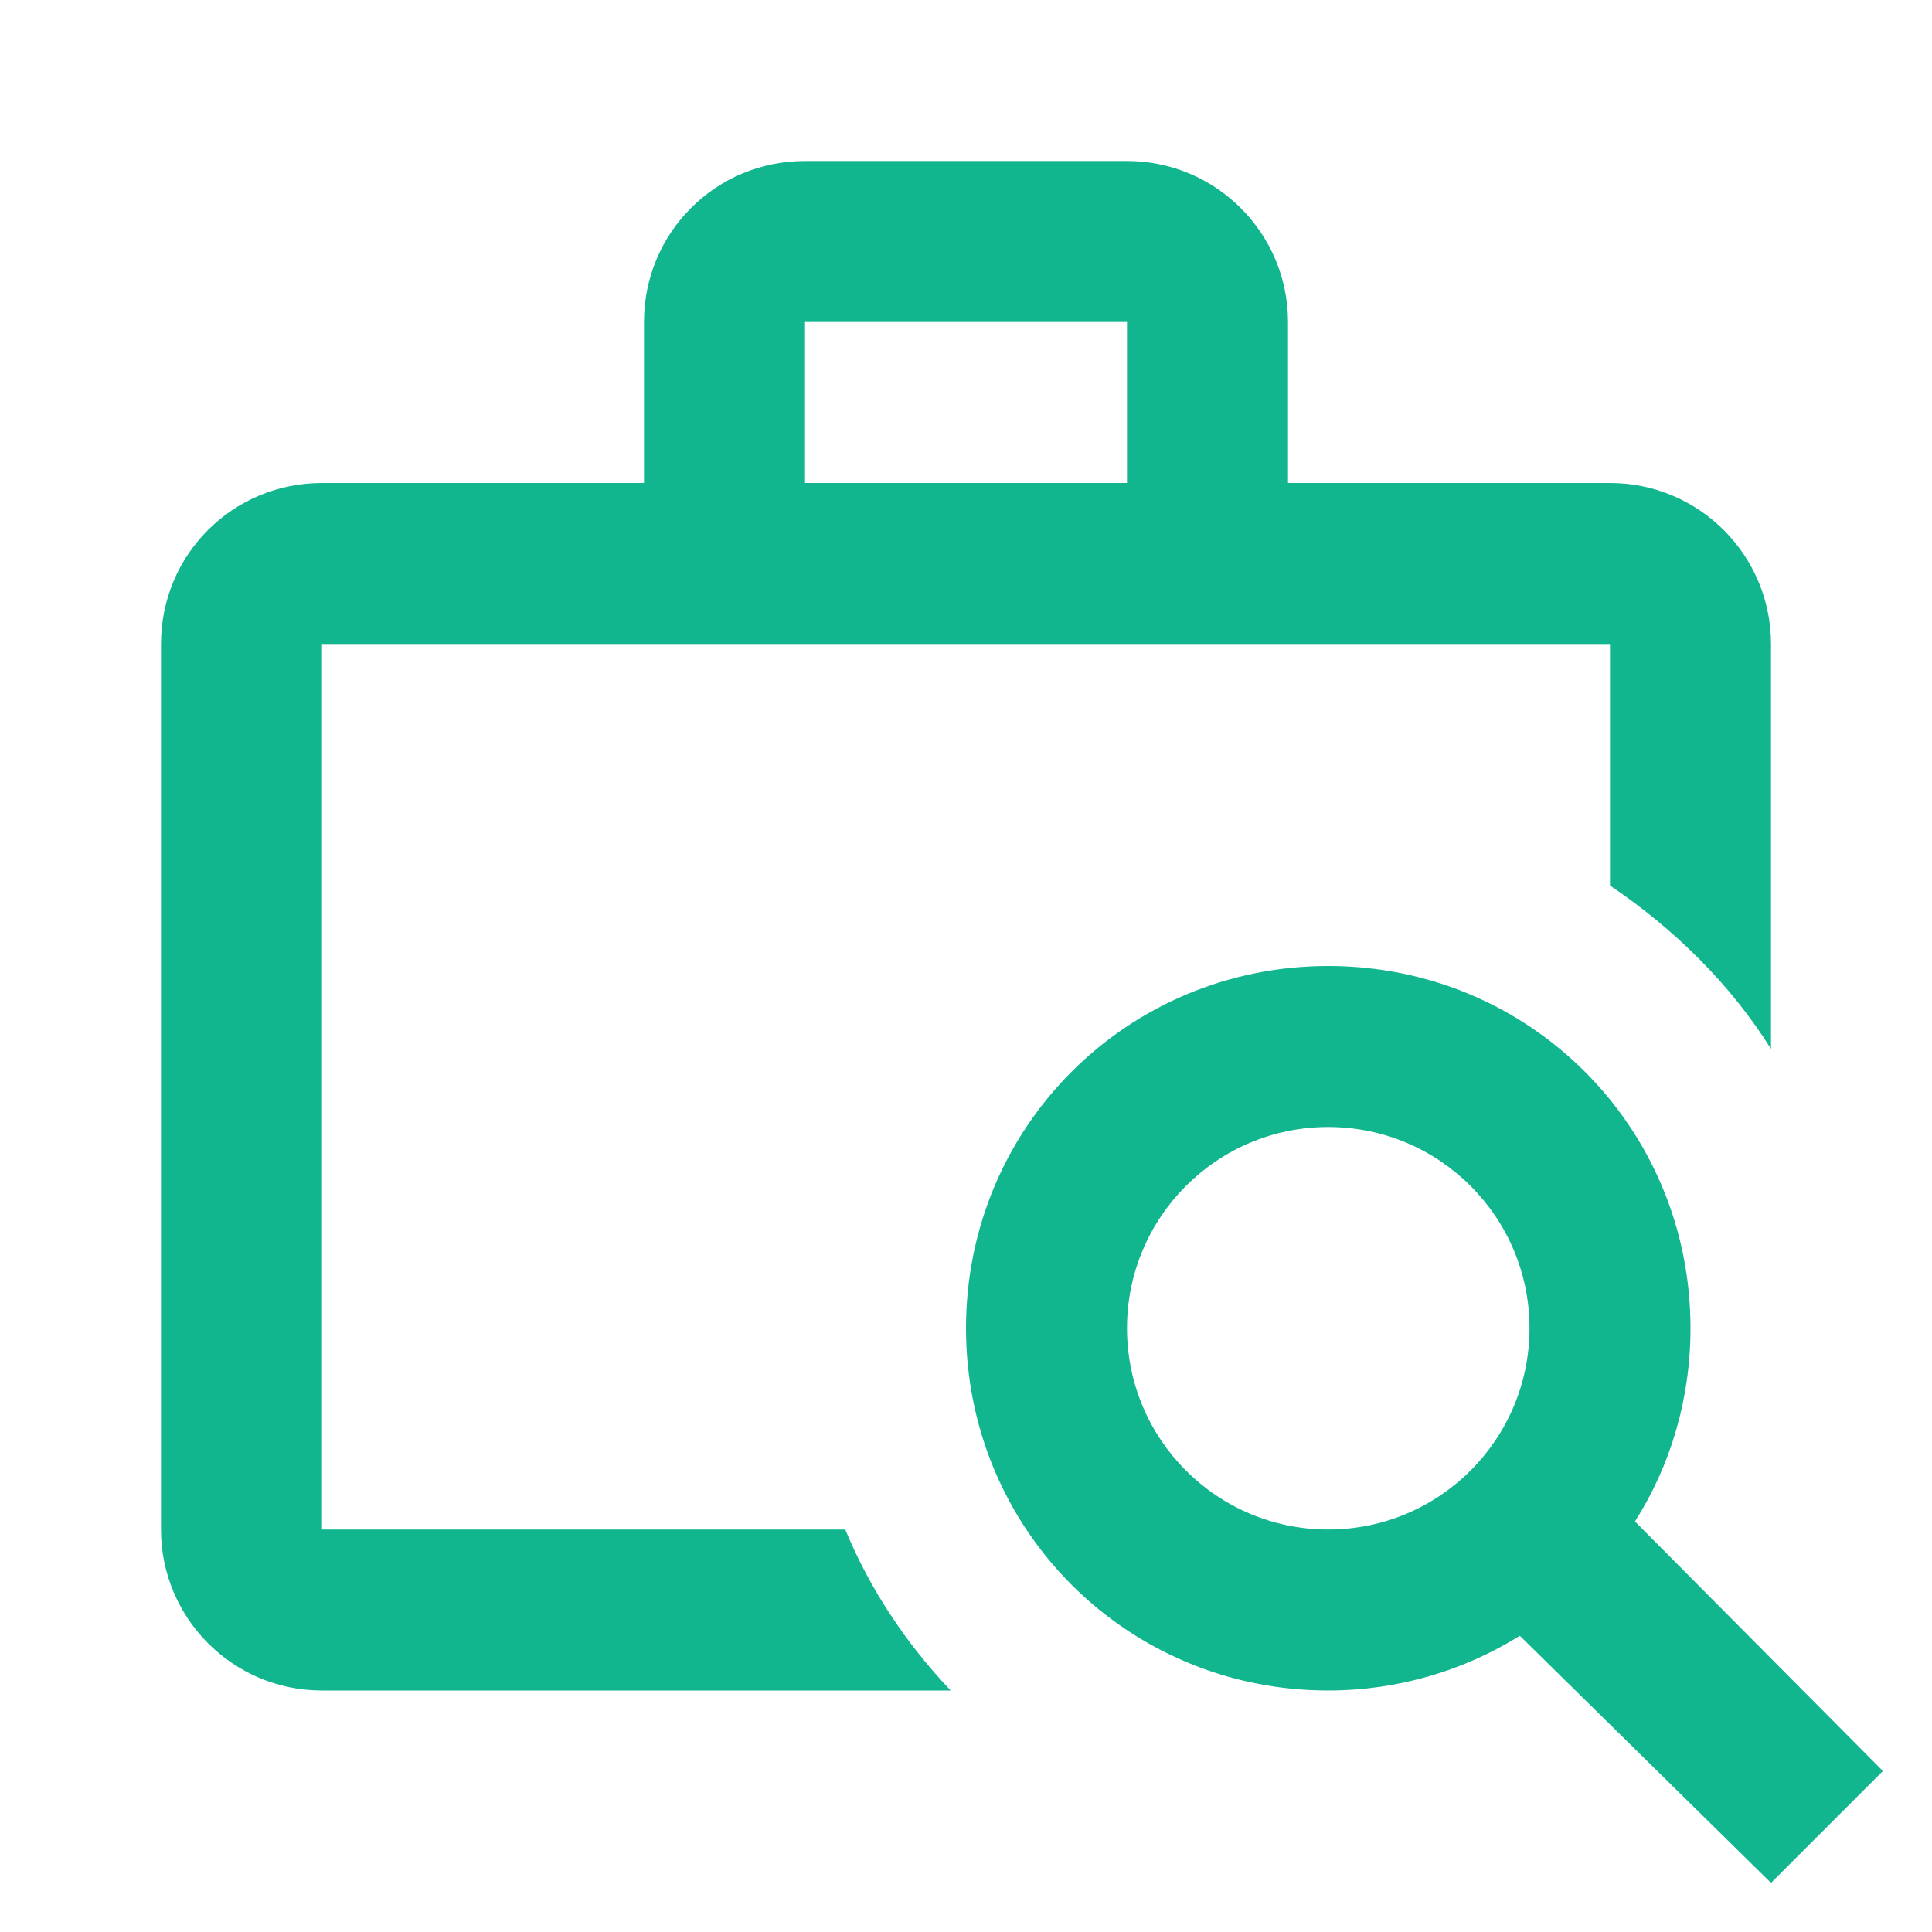
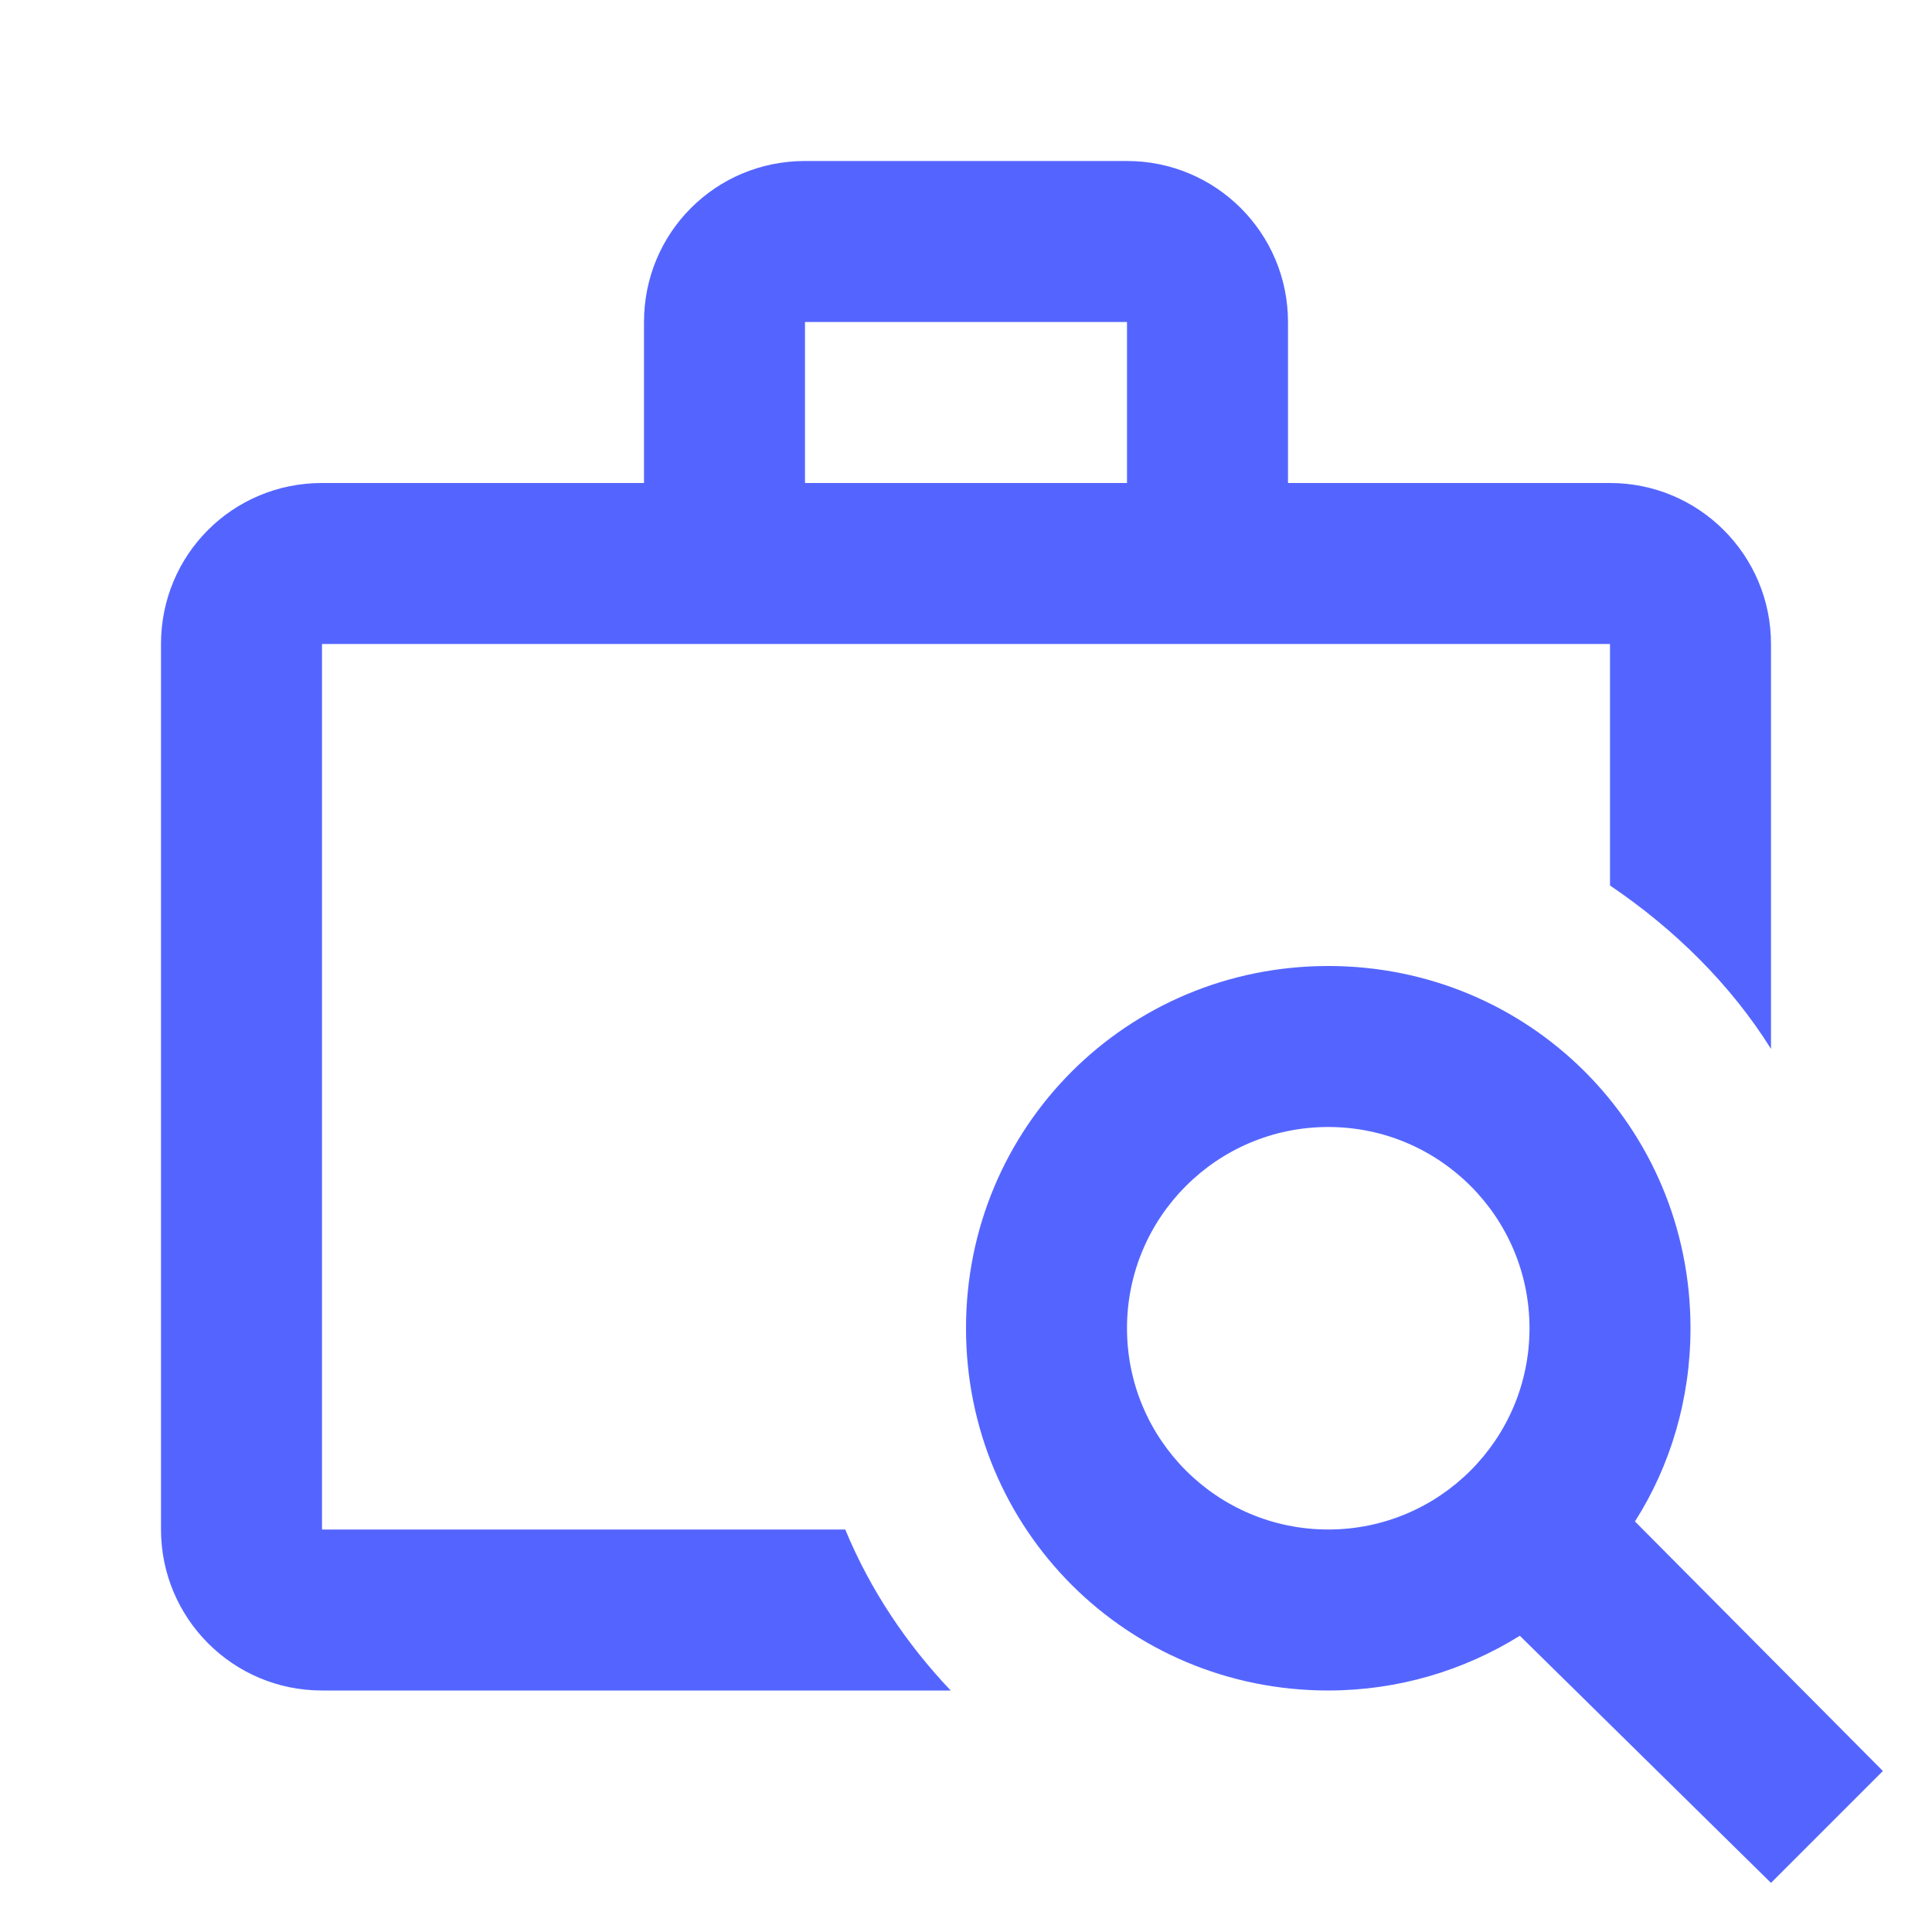
- <svg xmlns="http://www.w3.org/2000/svg" fill="#11B68F" viewBox="0 0 24 24">
+ <svg xmlns="http://www.w3.org/2000/svg" fill="#5465FF" viewBox="0 0 24 24">
  <path d="M10,2H14A2,2 0 0,1 16,4V6H20A2,2 0 0,1 22,8V13.03C21.5,12.23 20.8,11.54 20,11V8H4V19H10.5C10.81,19.75 11.26,20.42 11.81,21H4C2.89,21 2,20.1 2,19V8C2,6.89 2.89,6 4,6H8V4C8,2.89 8.89,2 10,2M14,6V4H10V6H14M20.31,18.9L23.39,22L22,23.39L18.88,20.32C18.19,20.75 17.37,21 16.5,21C14,21 12,19 12,16.5C12,14 14,12 16.5,12C19,12 21,14 21,16.5C21,17.38 20.75,18.21 20.31,18.9M16.5,19A2.5,2.5 0 0,0 19,16.5A2.5,2.5 0 0,0 16.5,14A2.5,2.5 0 0,0 14,16.5A2.5,2.5 0 0,0 16.5,19Z" />
</svg>
